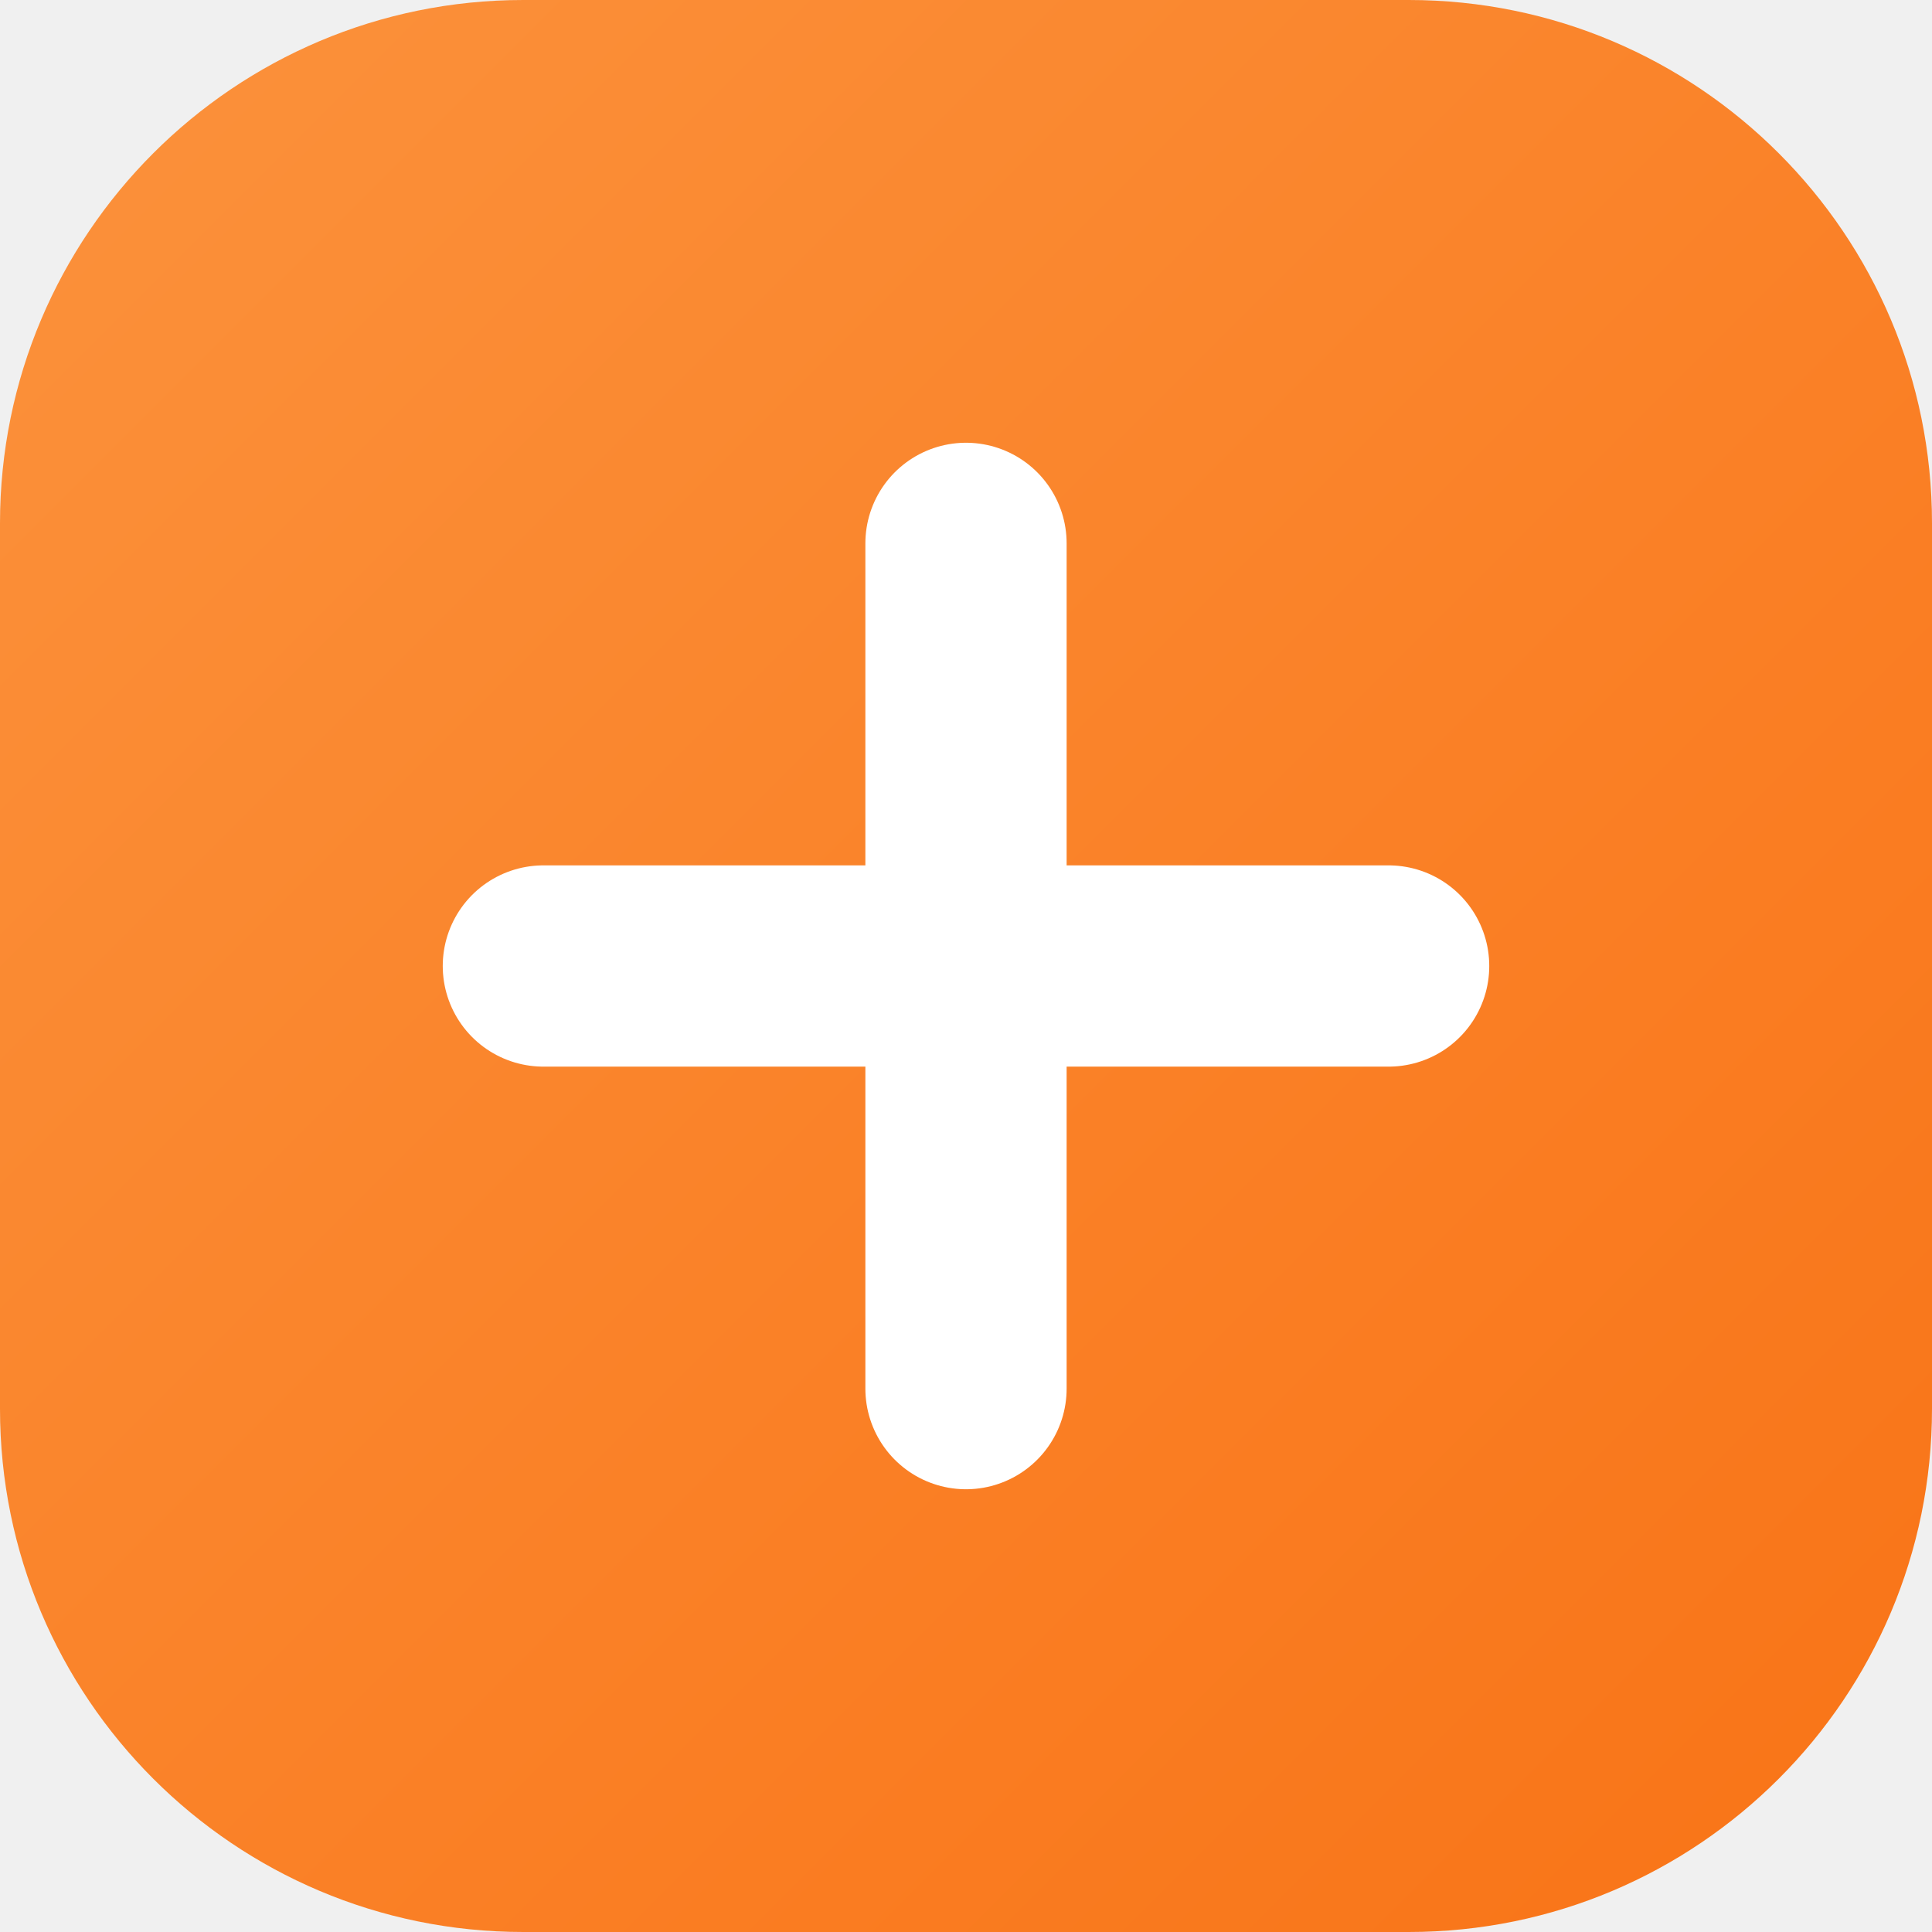
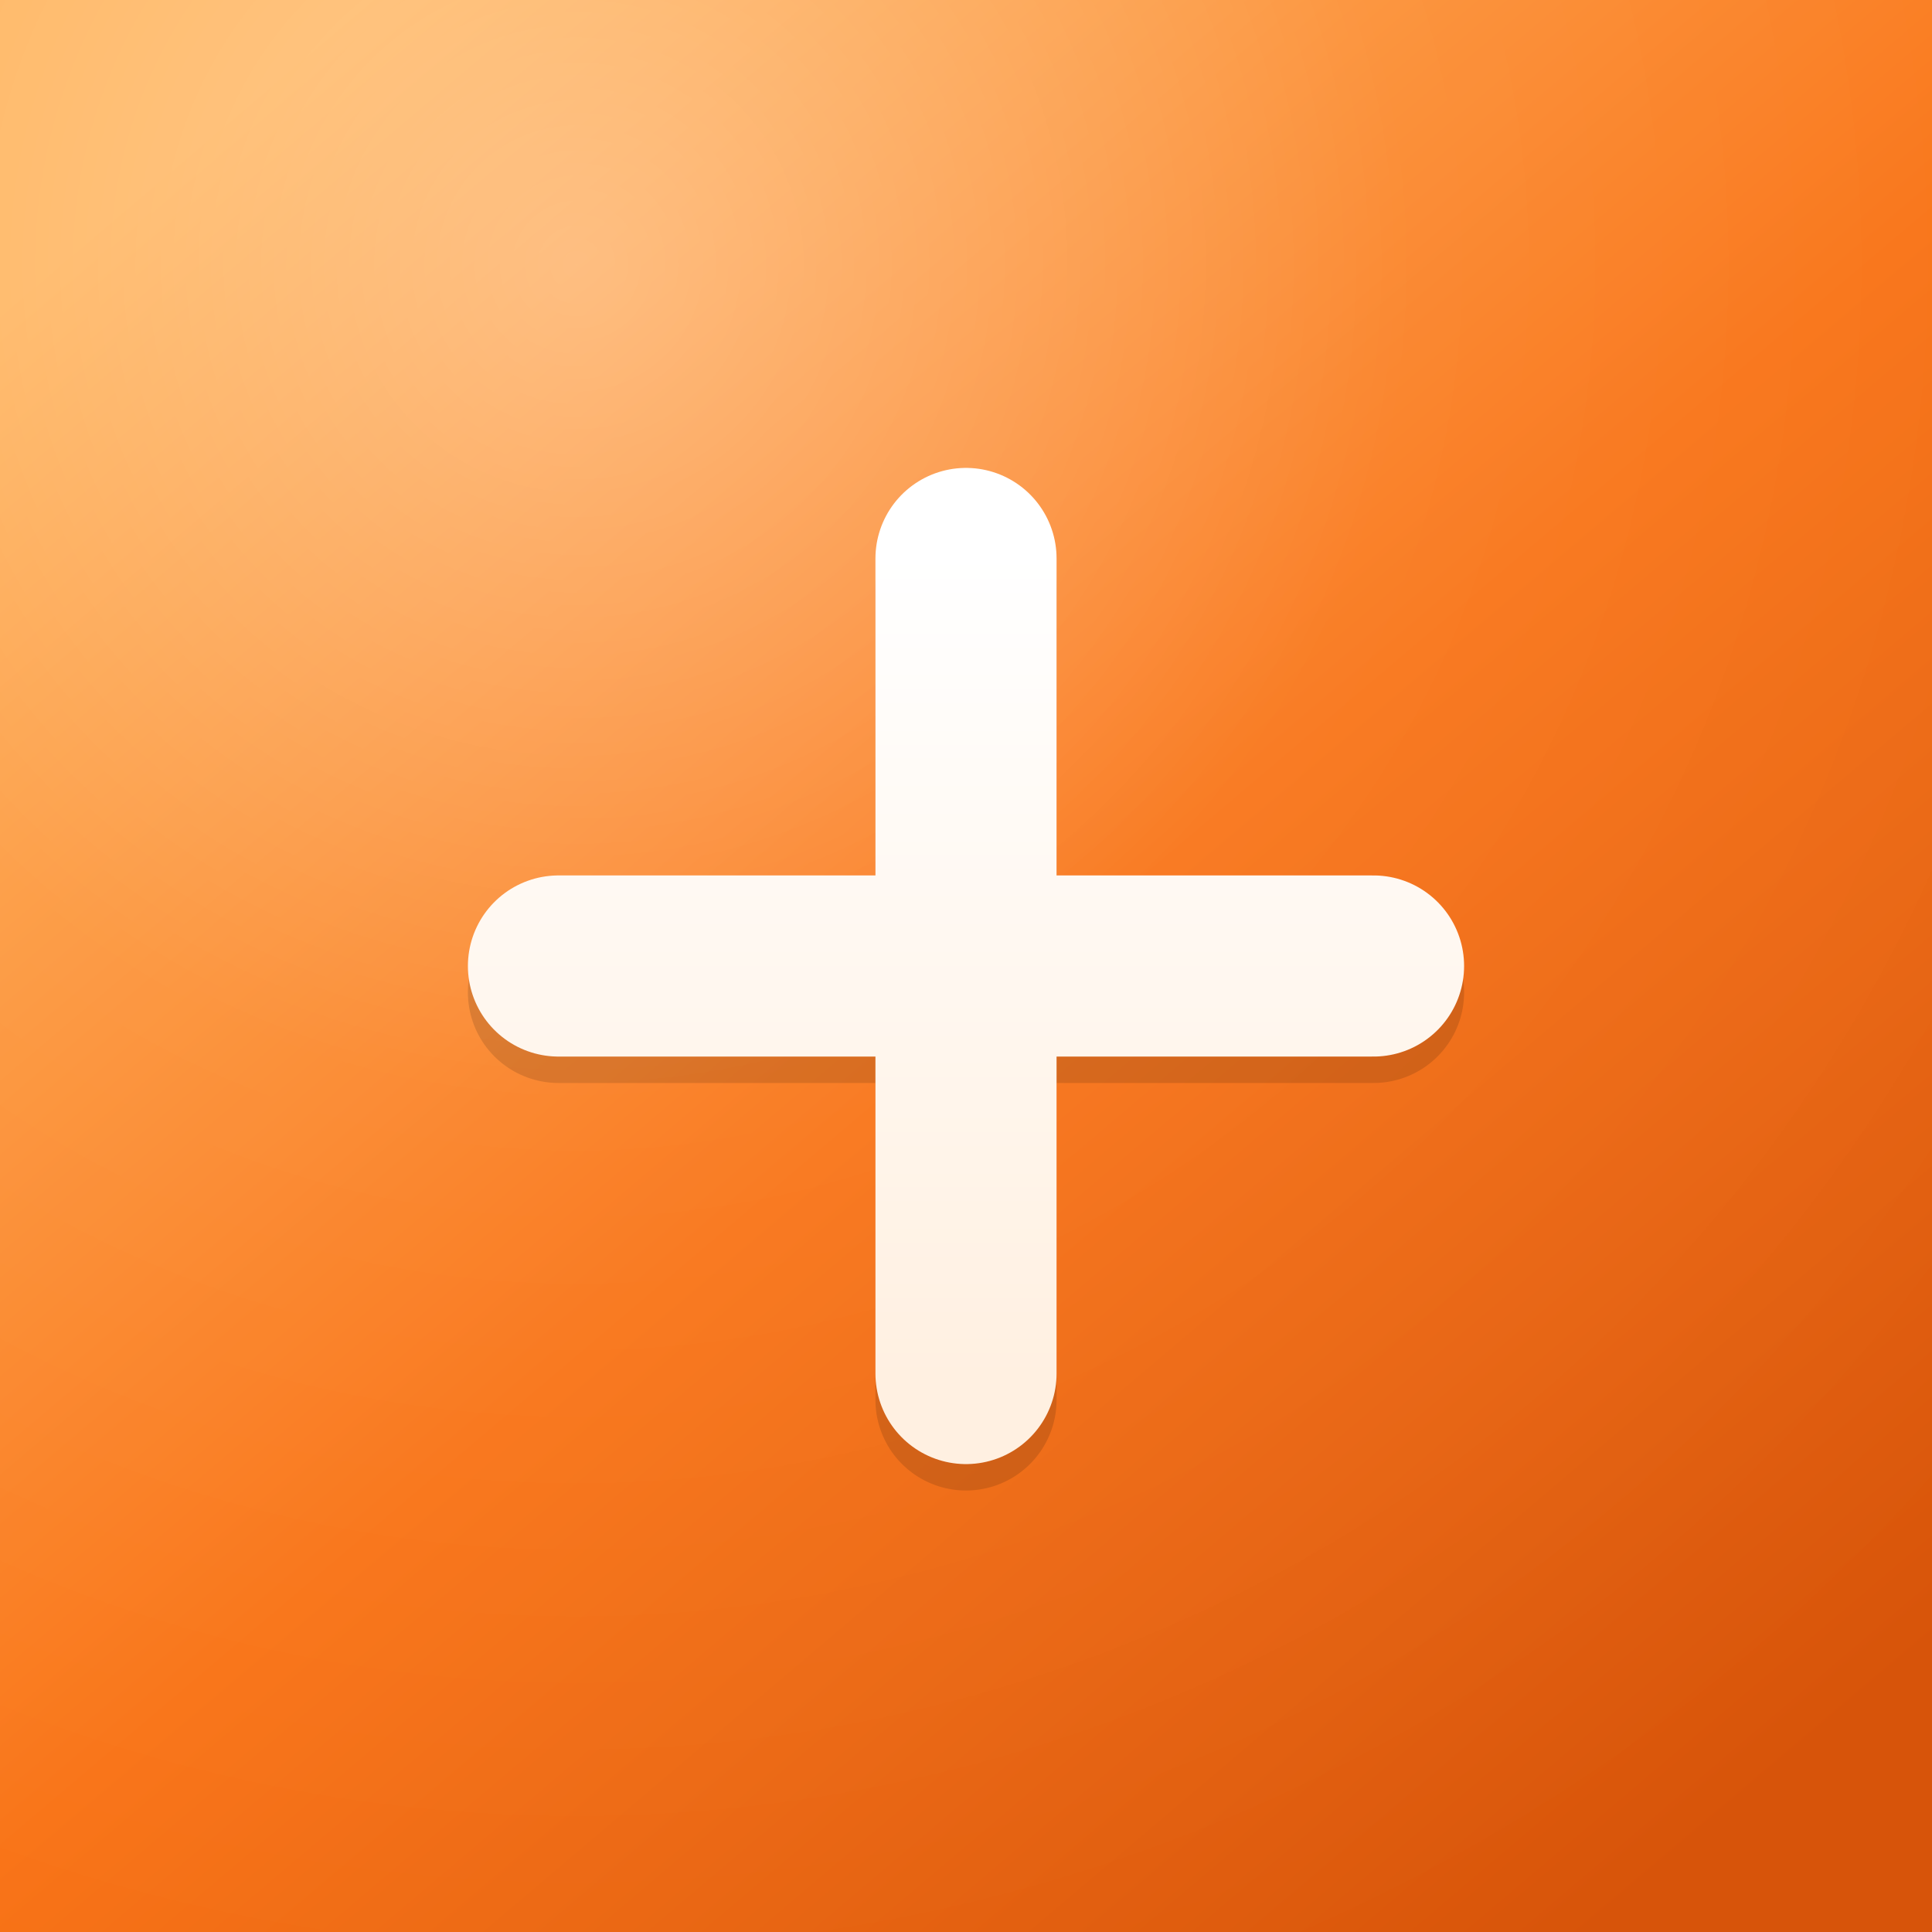
- <svg xmlns="http://www.w3.org/2000/svg" width="96" height="96" viewBox="0 0 96 96" fill="none">
-   <rect width="96" height="96" rx="26" fill="url(#g)" />
-   <path d="M48 27 V69 M27 48 H69" stroke="#fff" stroke-width="10" stroke-linecap="round" />
+ <svg xmlns="http://www.w3.org/2000/svg" width="1024" height="1024" viewBox="0 0 1024 1024" fill="none">
  <defs>
-     <linearGradient id="g" x1="0" y1="0" x2="96" y2="96" gradientUnits="userSpaceOnUse">
-       <stop stop-color="#FB923C" />
-       <stop offset="1" stop-color="#F97316" />
+     <linearGradient id="bg" x1="120" y1="60" x2="900" y2="980" gradientUnits="userSpaceOnUse">
+       <stop stop-color="#FFB259" />
+       <stop offset="0.52" stop-color="#F97316" />
+       <stop offset="1" stop-color="#D7540A" />
+     </linearGradient>
+     <radialGradient id="sheen" cx="0.30" cy="0.14" r="0.95">
+       <stop stop-color="#FFFFFF" stop-opacity="0.32" />
+       <stop offset="0.45" stop-color="#FFFFFF" stop-opacity="0.06" />
+       <stop offset="1" stop-color="#FFFFFF" stop-opacity="0" />
+     </radialGradient>
+     <linearGradient id="plus" x1="512" y1="292" x2="512" y2="732" gradientUnits="userSpaceOnUse">
+       <stop stop-color="#FFFFFF" />
+       <stop offset="1" stop-color="#FFF0E1" />
    </linearGradient>
  </defs>
+   <rect width="1024" height="1024" fill="url(#bg)" />
+   <rect width="1024" height="1024" fill="url(#sheen)" />
+   <path d="M512 296 V728 M296 512 H728" stroke="#000000" stroke-opacity="0.13" stroke-width="96" stroke-linecap="round" transform="translate(0,14)" />
+   <path d="M512 296 V728 M296 512 H728" stroke="url(#plus)" stroke-width="96" stroke-linecap="round" />
</svg>
